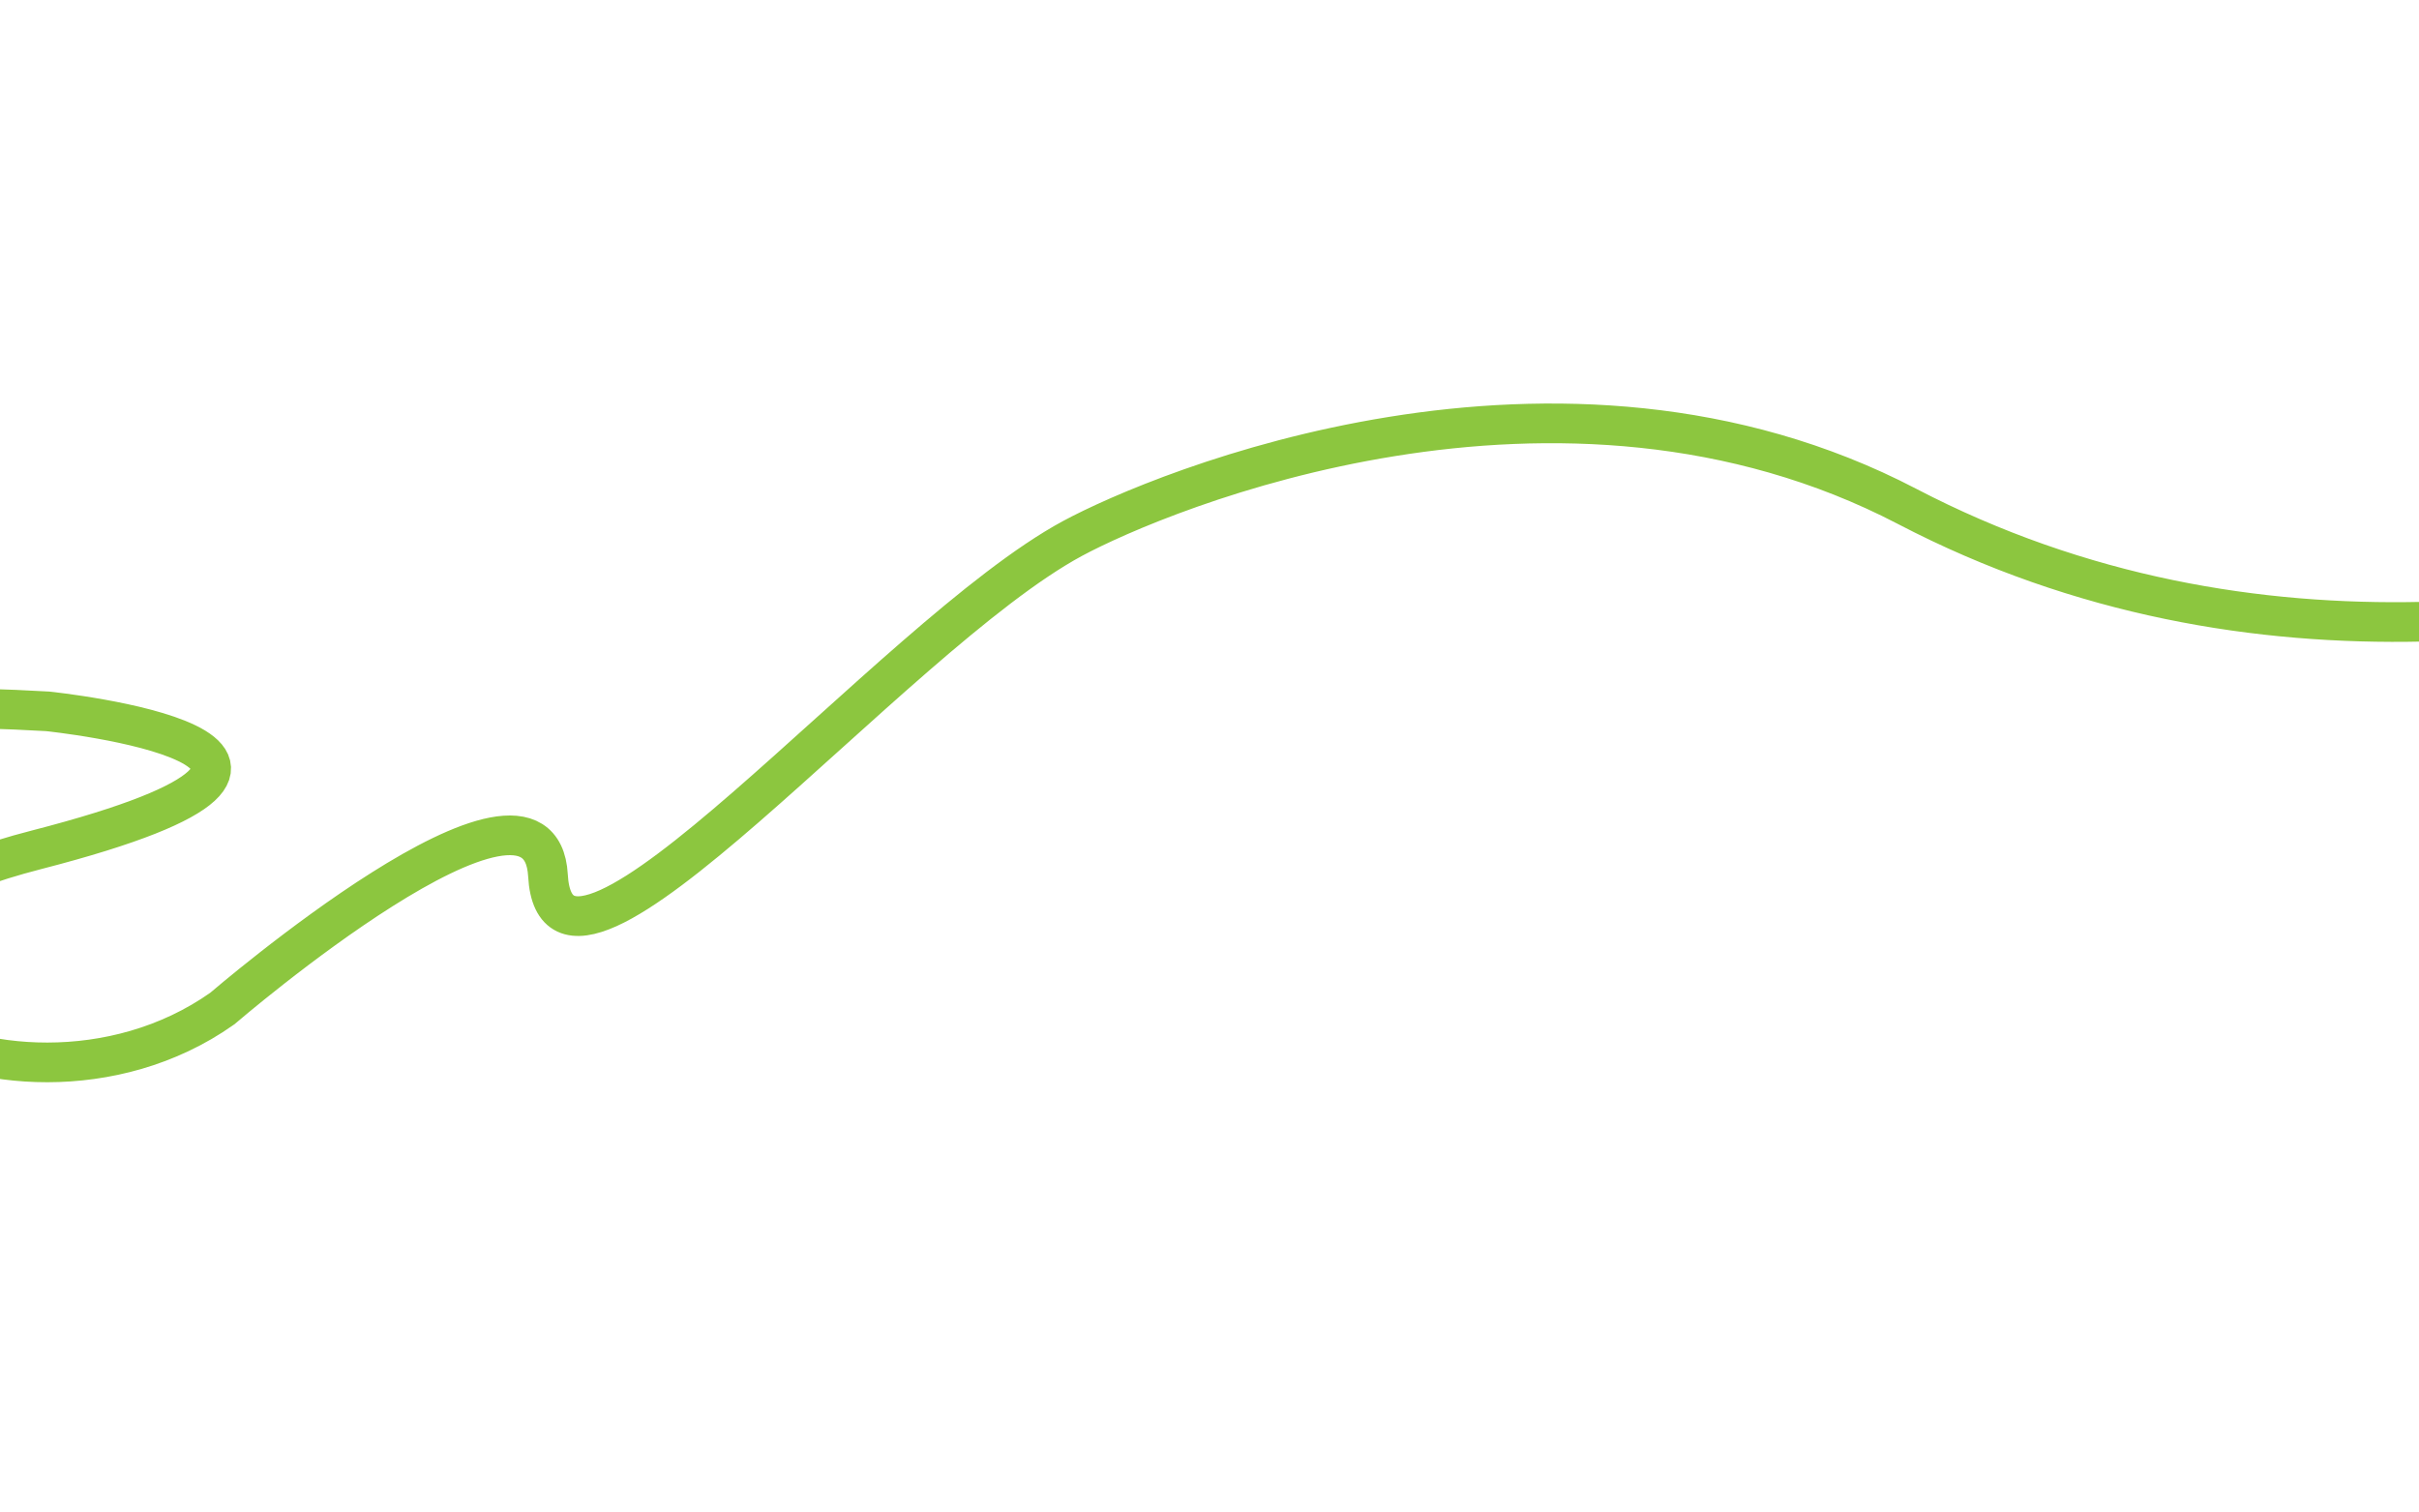
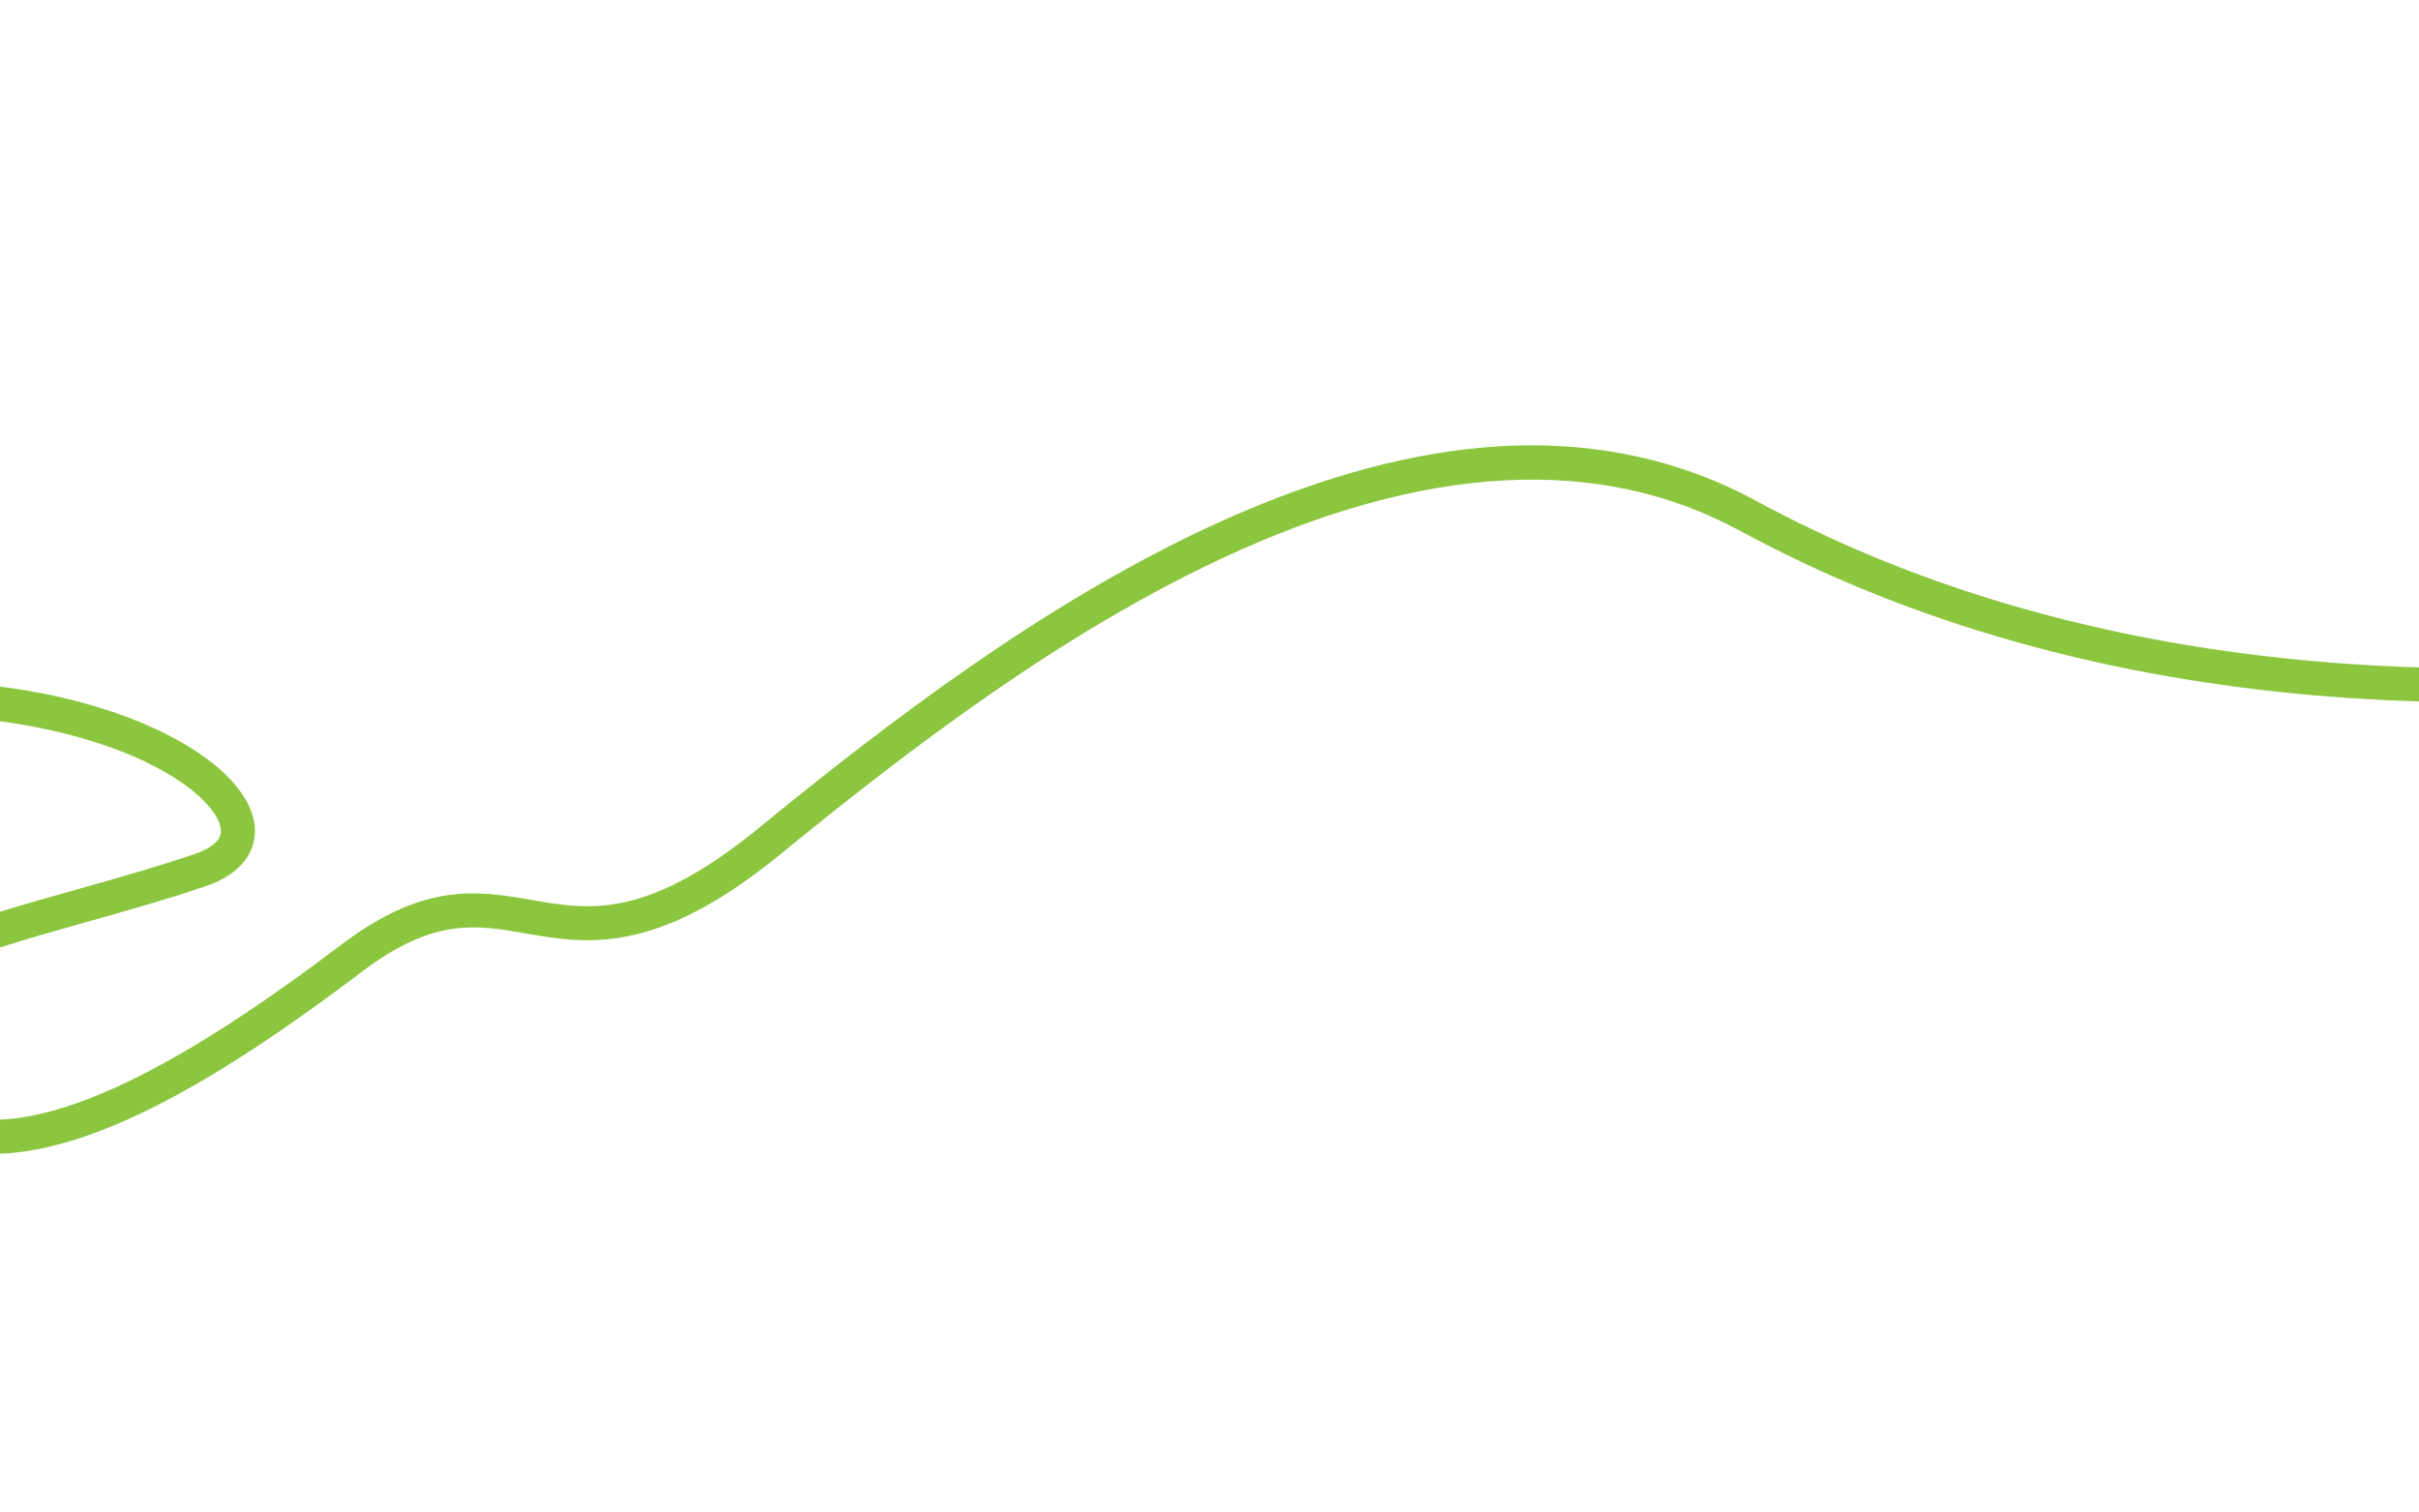
- <svg xmlns="http://www.w3.org/2000/svg" version="1.1" id="Calque_1" x="0px" y="0px" width="1279.994px" height="800px" viewBox="0 0 1279.994 800" enable-background="new 0 0 1279.994 800" xml:space="preserve">
-   <rect x="0.006" y="-884" fill="#AEDBDF" width="1279.988" height="800.002" />
-   <rect x="-6400.134" y="679" fill="#8CC63F" width="1280" height="17" />
-   <rect x="-7680.134" y="679" fill="#8CC63F" width="1280" height="17" />
-   <path fill="none" stroke="#8CC63F" stroke-width="21" stroke-miterlimit="10" d="M-5120.134,687.628  c0,0,304.778,47.206,689.761-76.257c384.983-123.463,425.086-79.888,697.782-108.938c272.696-29.05,352.901,25.709,465.188,36.458  c112.287,10.748,401.024-43.43,521.331-10.894c0,0,328.84,87.005,457.167,65.217c128.328-21.788,216.553-79.888,56.143-108.938  c-160.41-29.05-20.051,136.172,168.43,0c0,0,275.919-269.384,428.308-280.277s309.929,39.898,426.226,179.702  s393.819,280.94,602.352,213.761s259.743-242.581,632.695-220.966c0,0,198.561,20.631-5.962,73.284  c-204.522,52.653-16.397,165.134,98.343,84.014c0,0,168.2-144.752,172.325-70.49c4.989,89.83,181.572-126.557,277.54-178.304  c46.491-25.069,257.155-113.213,441.626-16.984s376.929,59.44,497.236,21.312c120.307-38.128-7.701-108.88-119.988-27.177  c-112.287,81.703,181.836,213.89,317.485,193.124c165.808-25.382,380.988-32.218,701.807-97.581  c320.819-65.363,574.956,71.132,603.028,143.757c28.072,72.625,74.844,156.208-69.524,107.186  c-144.369-49.022,235.68-117.035,376.039-73.46c140.358,43.575,549.917,175.823,626.166,162.315" />
-   <line fill="#8CC63F" stroke="#8CC63F" stroke-width="20" stroke-miterlimit="10" x1="5172.866" y1="698" x2="3892.866" y2="698" />
+ <svg xmlns="http://www.w3.org/2000/svg" version="1.1" id="Calque_1" x="0px" y="0px" width="1280px" height="800px" viewBox="0 0 1280 800" enable-background="new 0 0 1280 800" xml:space="preserve">
+   <path fill="#8CC63F" d="M45.7,488.02C30.17,492.39,14.48,496.8,0,501.48v-18.91c12.84-4,26.6-7.87,40.83-11.87  c20.66-5.82,42.02-11.82,62.28-18.73c4.91-1.68,13.22-5.38,13.76-11.42c0.66-7.34-8.8-20.38-31.41-32.96  C66.06,396.8,36.8,386.66,0,381.73V363.4c5.95,0.75,11.83,1.65,17.64,2.7c29.28,5.27,55.76,14.18,76.57,25.76  c27.3,15.19,42.09,33.52,40.59,50.31c-0.63,6.94-4.82,19.65-25.88,26.83C88.2,476.07,66.6,482.15,45.7,488.02z" />
+   <path fill="#8CC63F" d="M1280,353.24v18.01c-25.28-0.77-50.25-2.48-74.85-5.12c-105.51-11.36-201.21-40.04-284.47-85.22  c-74.55-40.47-166.85-35.52-274.33,14.73c-86.28,40.33-166.52,101.83-233.63,156.669c-65.7,53.69-102.39,47.32-134.76,41.7  c-25.98-4.51-48.42-8.399-86.1,20.04c-13.65,10.311-28.05,20.87-42.86,31.05C99.5,579.15,45.5,608.91,0,610.63v-18.01  c44.35-1.98,101.04-35.62,149-69.48c11.24-7.939,22.01-15.89,32.02-23.449c43.9-33.15,72.43-28.2,100.02-23.41  c15.6,2.7,30.34,5.27,48.76,1.37c21.3-4.5,44.69-17.351,71.53-39.28c67.97-55.54,149.33-117.87,237.4-159.04  c51.74-24.19,100.73-38.47,145.62-42.45c53.02-4.7,101.78,4.79,144.92,28.21c81.18,44.06,174.65,72.03,277.81,83.14  C1231.05,350.81,1255.38,352.48,1280,353.24z" />
</svg>
